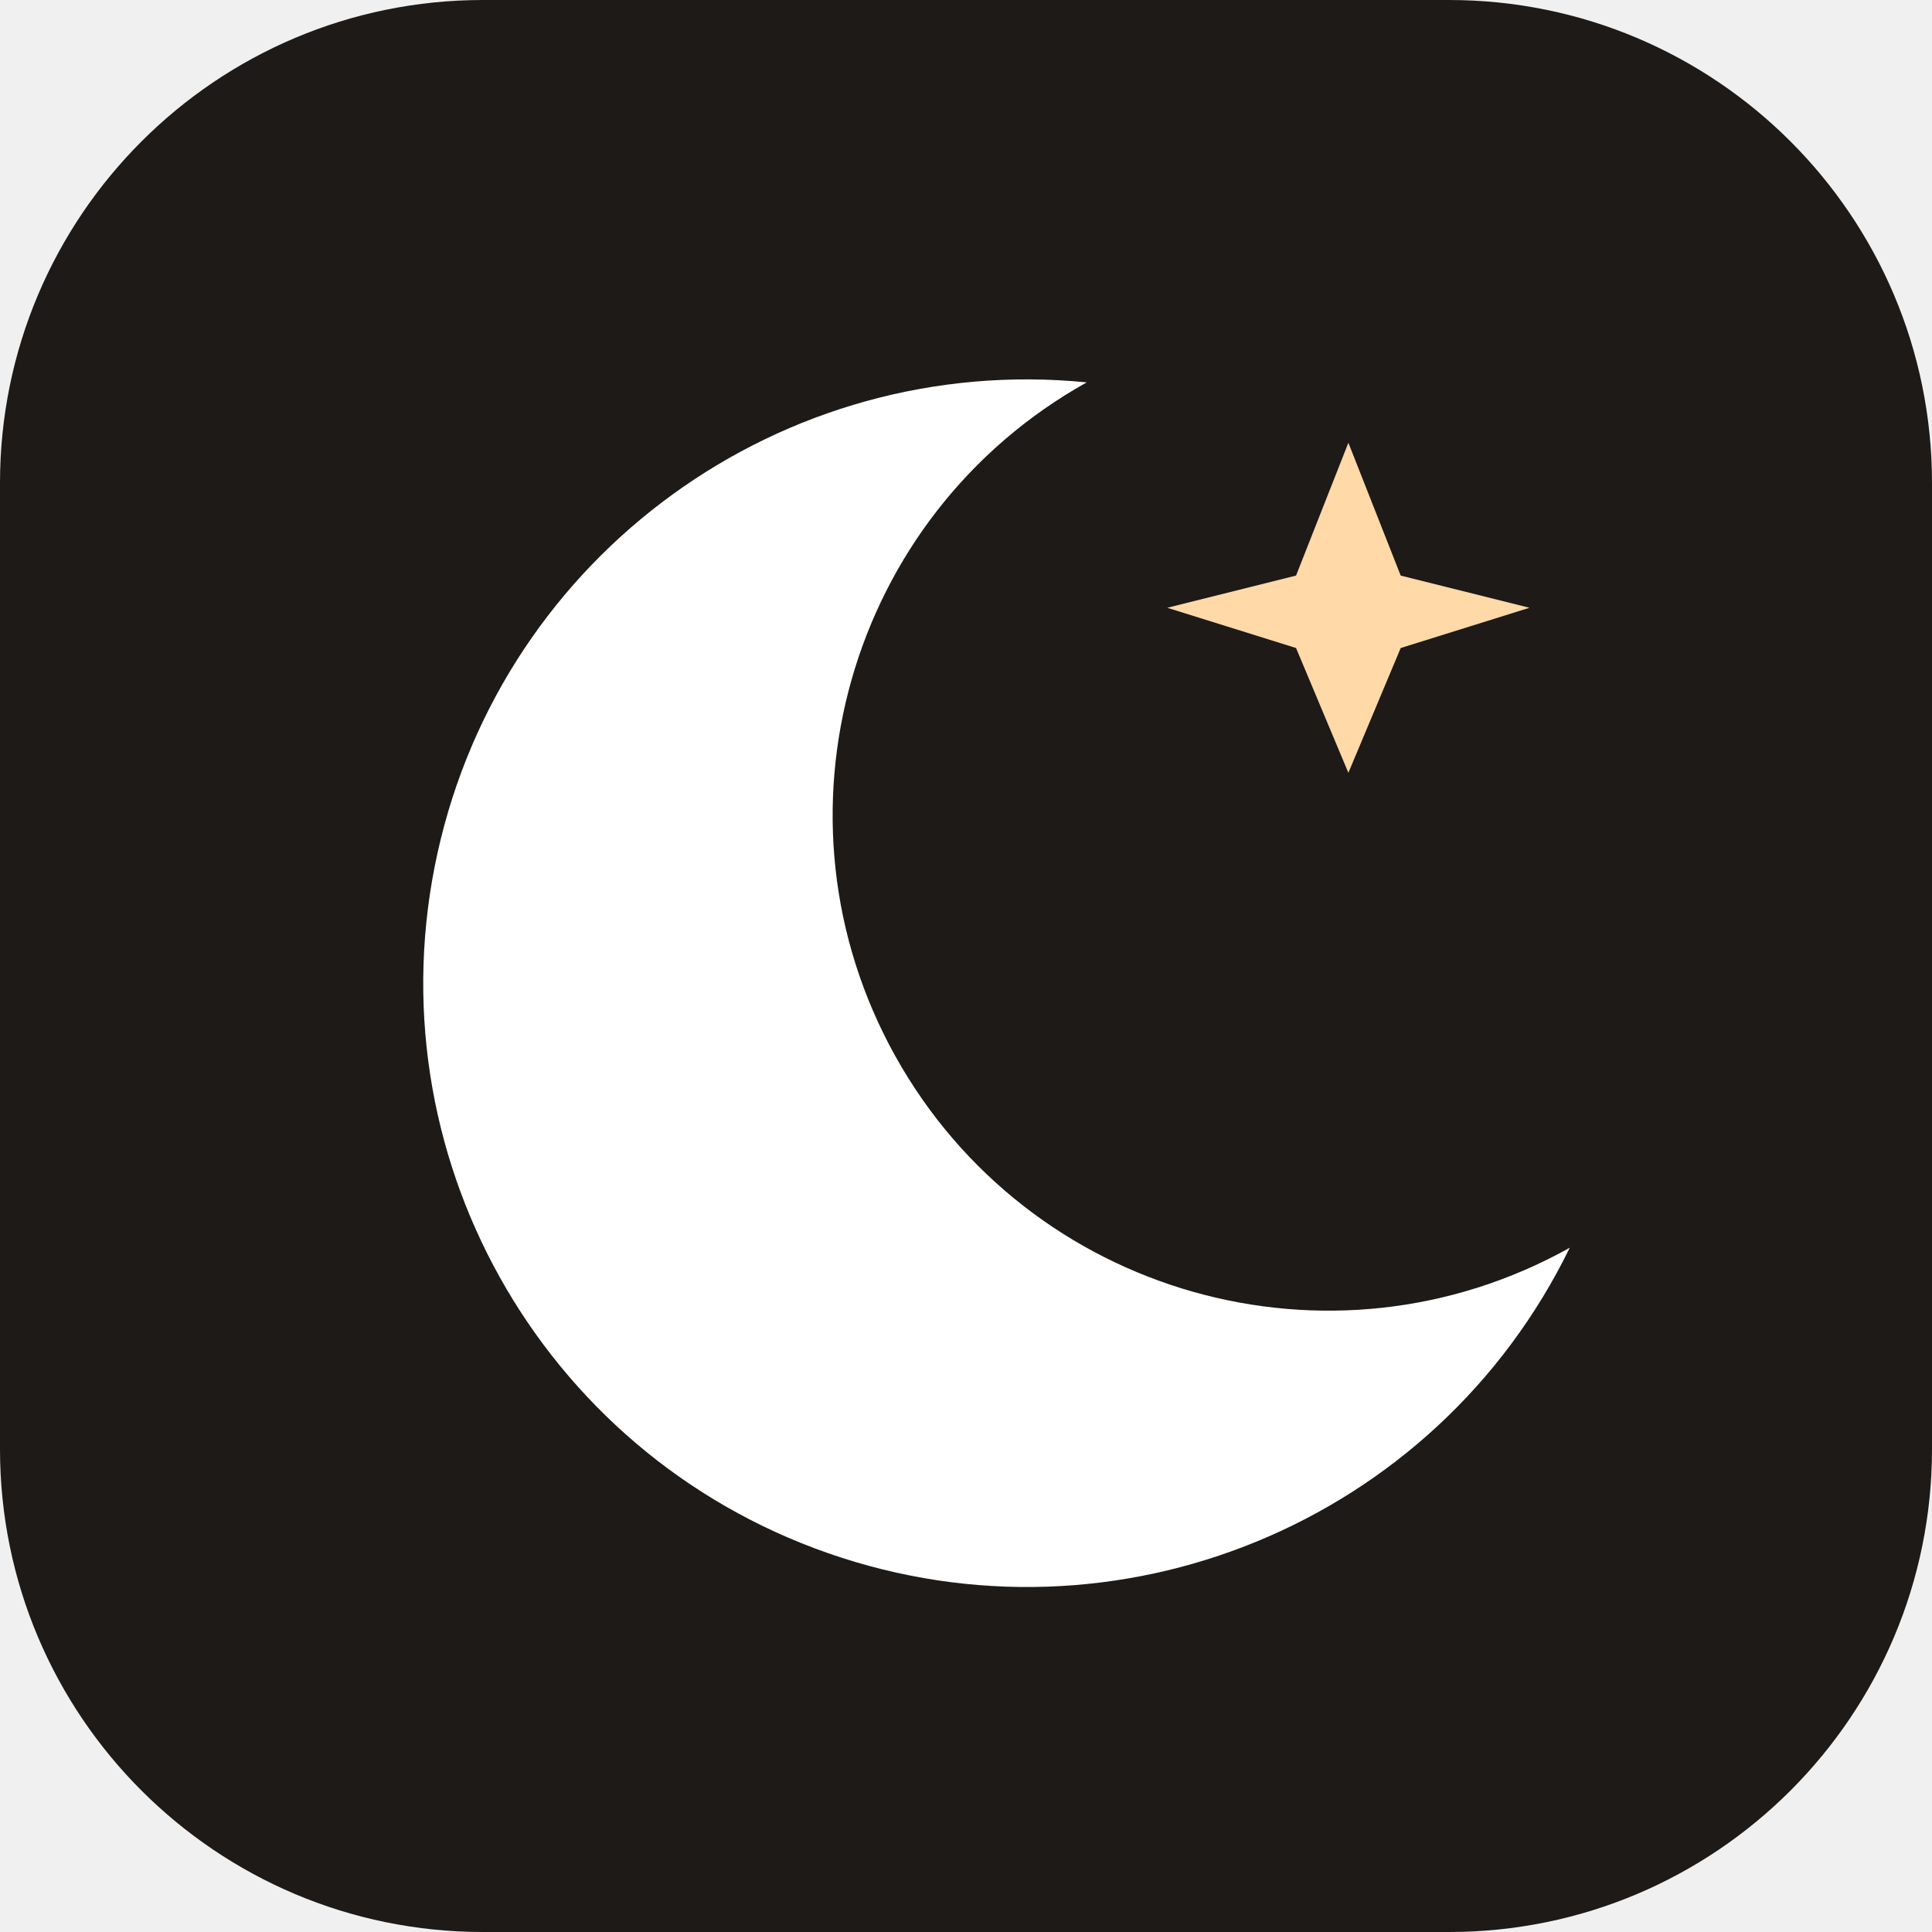
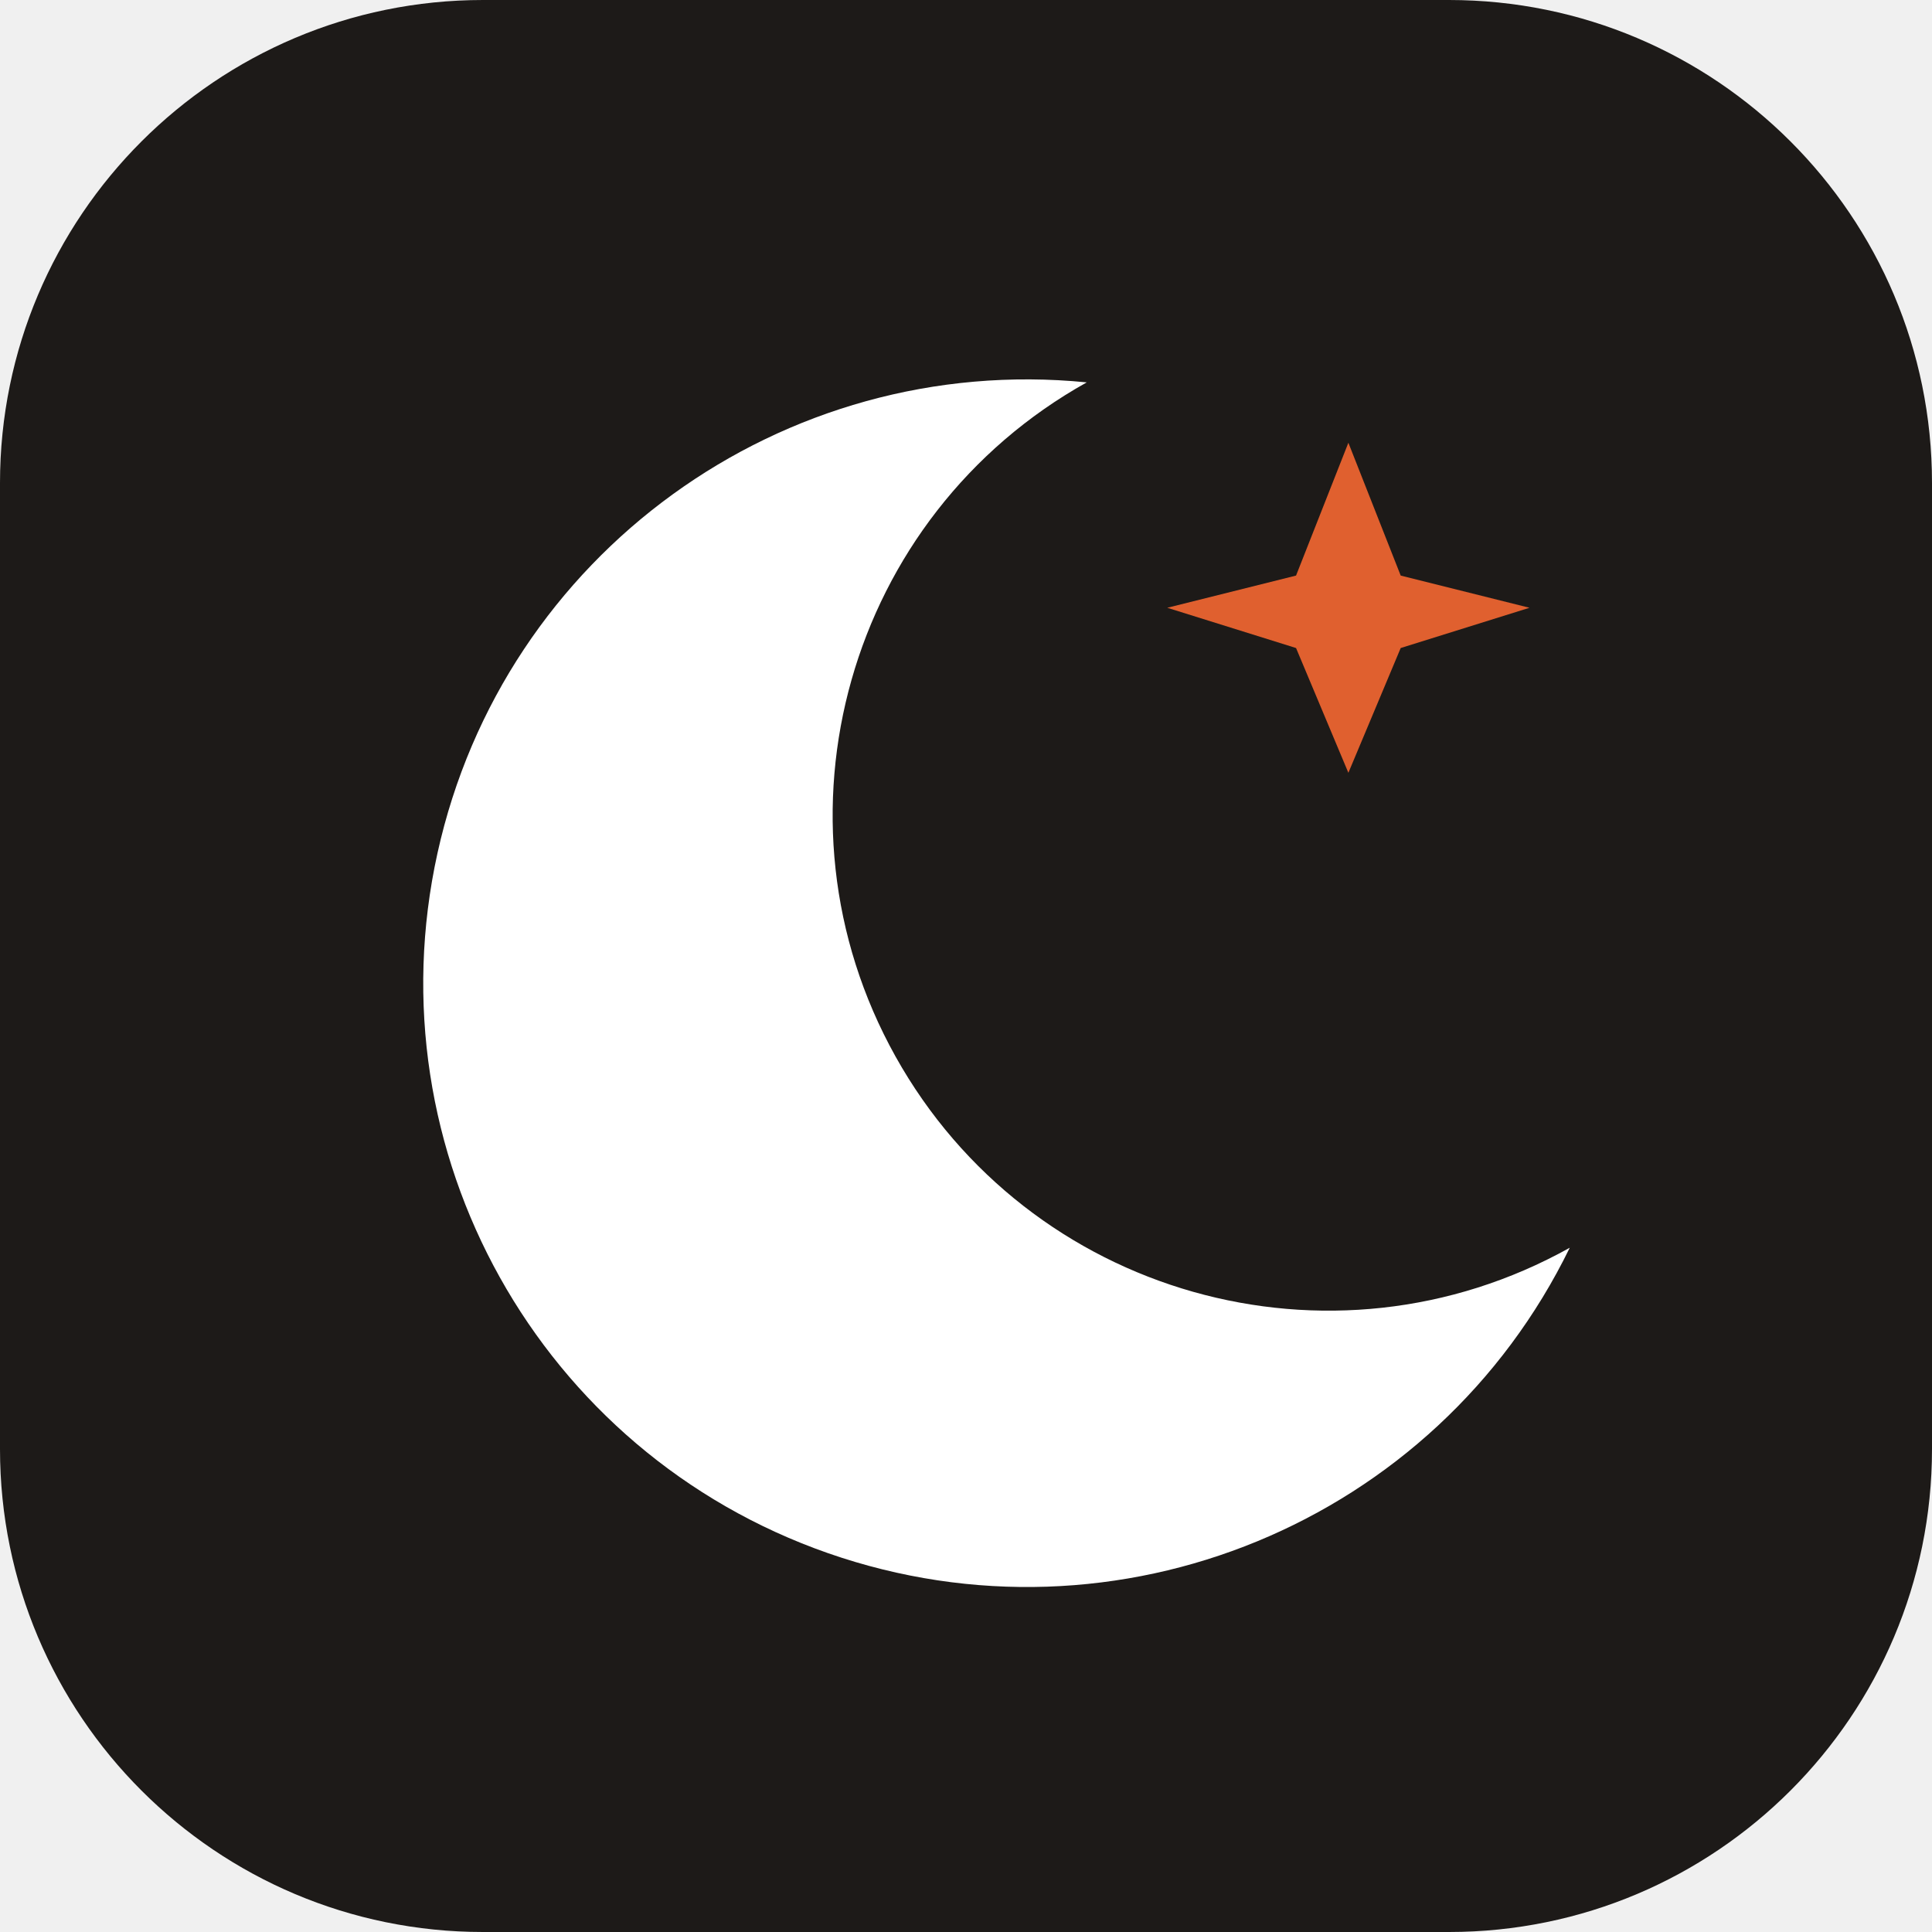
<svg xmlns="http://www.w3.org/2000/svg" viewBox="0 0 48 48">
  <rect width="48" height="48" rx="12" fill="#1D1A18" />
  <path d="M27 9.5 A15 15 0 1 0 39 31 A12 12 0 1 1 27 9.5 Z" fill="#ffffff" />
-   <path d="M33.5 11 L34.8 14.3 L38 15.1 L34.8 16.1 L33.5 19.2 L32.2 16.1 L29 15.1 L32.2 14.3 Z" fill="#FFD9A8" />
+   <path d="M33.5 11 L34.8 14.3 L38 15.1 L34.8 16.1 L33.5 19.2 L32.2 16.1 L29 15.1 L32.2 14.3 Z" fill="#E0602F" />
</svg>
